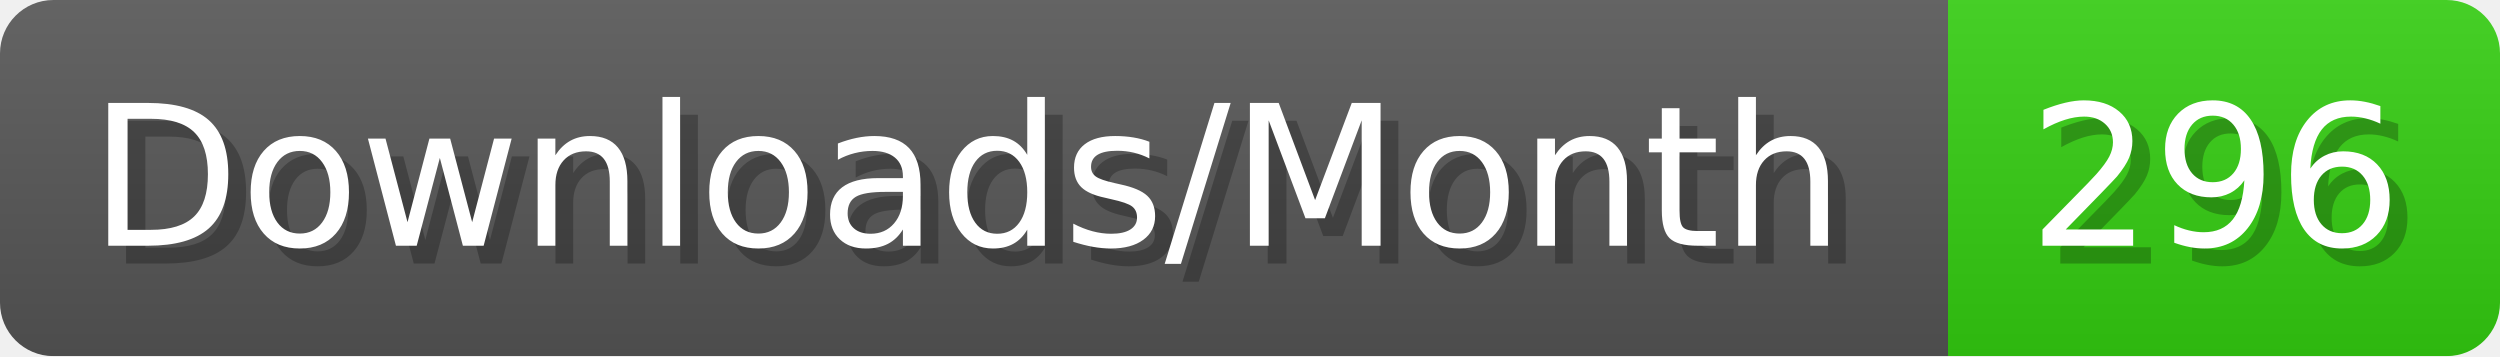
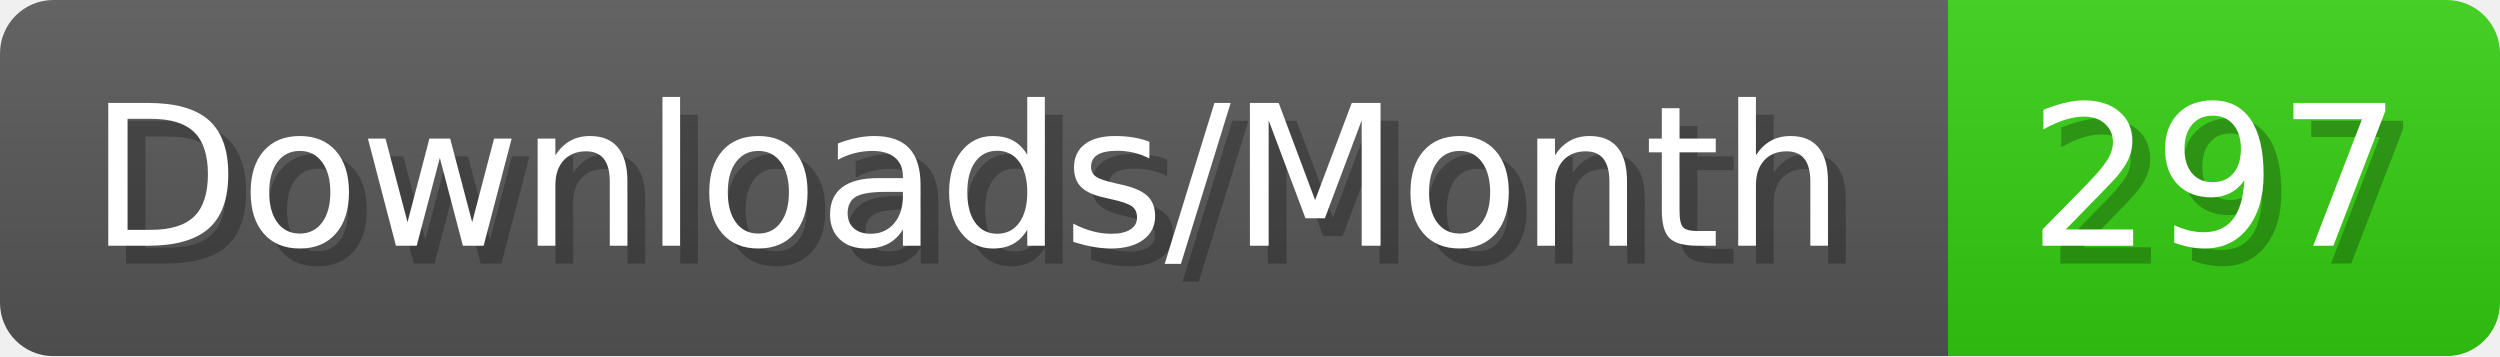
- <svg xmlns="http://www.w3.org/2000/svg" width="140.4" height="20" viewBox="0 0 1404 200" role="img" aria-label="Downloads/Month: 296">
+ <svg xmlns="http://www.w3.org/2000/svg" width="140.4" height="20" viewBox="0 0 1404 200" role="img" aria-label="Downloads/Month: 297">
  <linearGradient id="YlXUI" x2="0" y2="100%">
    <stop offset="0" stop-opacity=".1" stop-color="#EEE" />
    <stop offset="1" stop-opacity=".1" />
  </linearGradient>
  <mask id="JHhop">
    <rect width="1404" height="200" rx="30" fill="#FFF" />
  </mask>
  <g mask="url(#JHhop)">
    <rect width="1094" height="200" fill="#555" />
    <rect width="310" height="200" fill="#3C1" x="1094" />
    <rect width="1404" height="200" fill="url(#YlXUI)" />
  </g>
  <g aria-hidden="true" fill="#fff" text-anchor="start" font-family="Verdana,DejaVu Sans,sans-serif" font-size="110">
    <text x="60" y="148" textLength="994" fill="#000" opacity="0.25">Downloads/Month</text>
    <text x="50" y="138" textLength="994">Downloads/Month</text>
-     <text x="1149" y="148" textLength="210" fill="#000" opacity="0.25">296</text>
-     <text x="1139" y="138" textLength="210">296</text>
+     <text x="1149" y="148" textLength="210" fill="#000" opacity="0.25">297</text>
+     <text x="1139" y="138" textLength="210">297</text>
  </g>
</svg>
